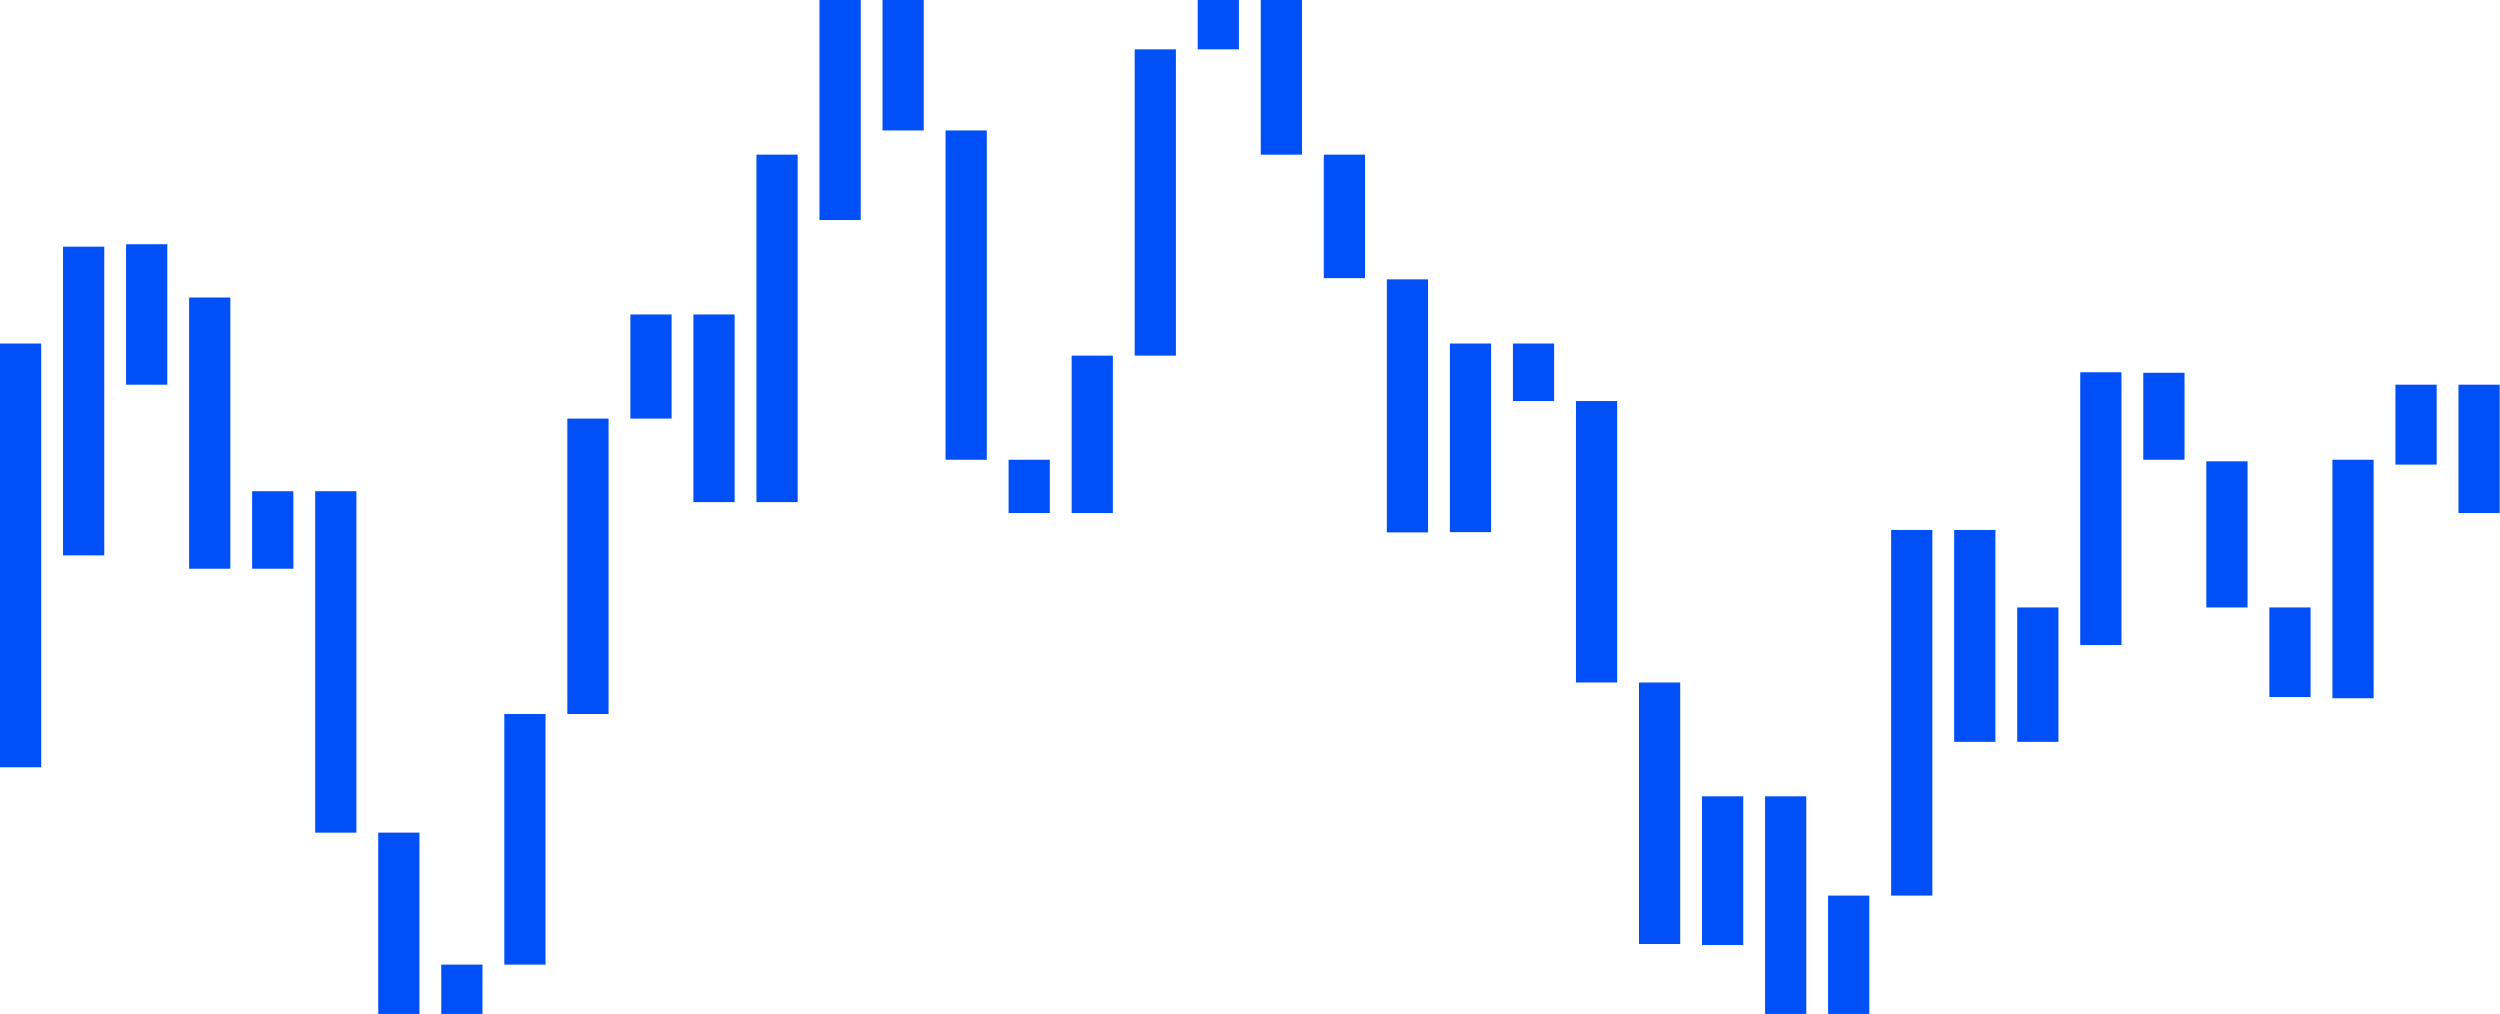
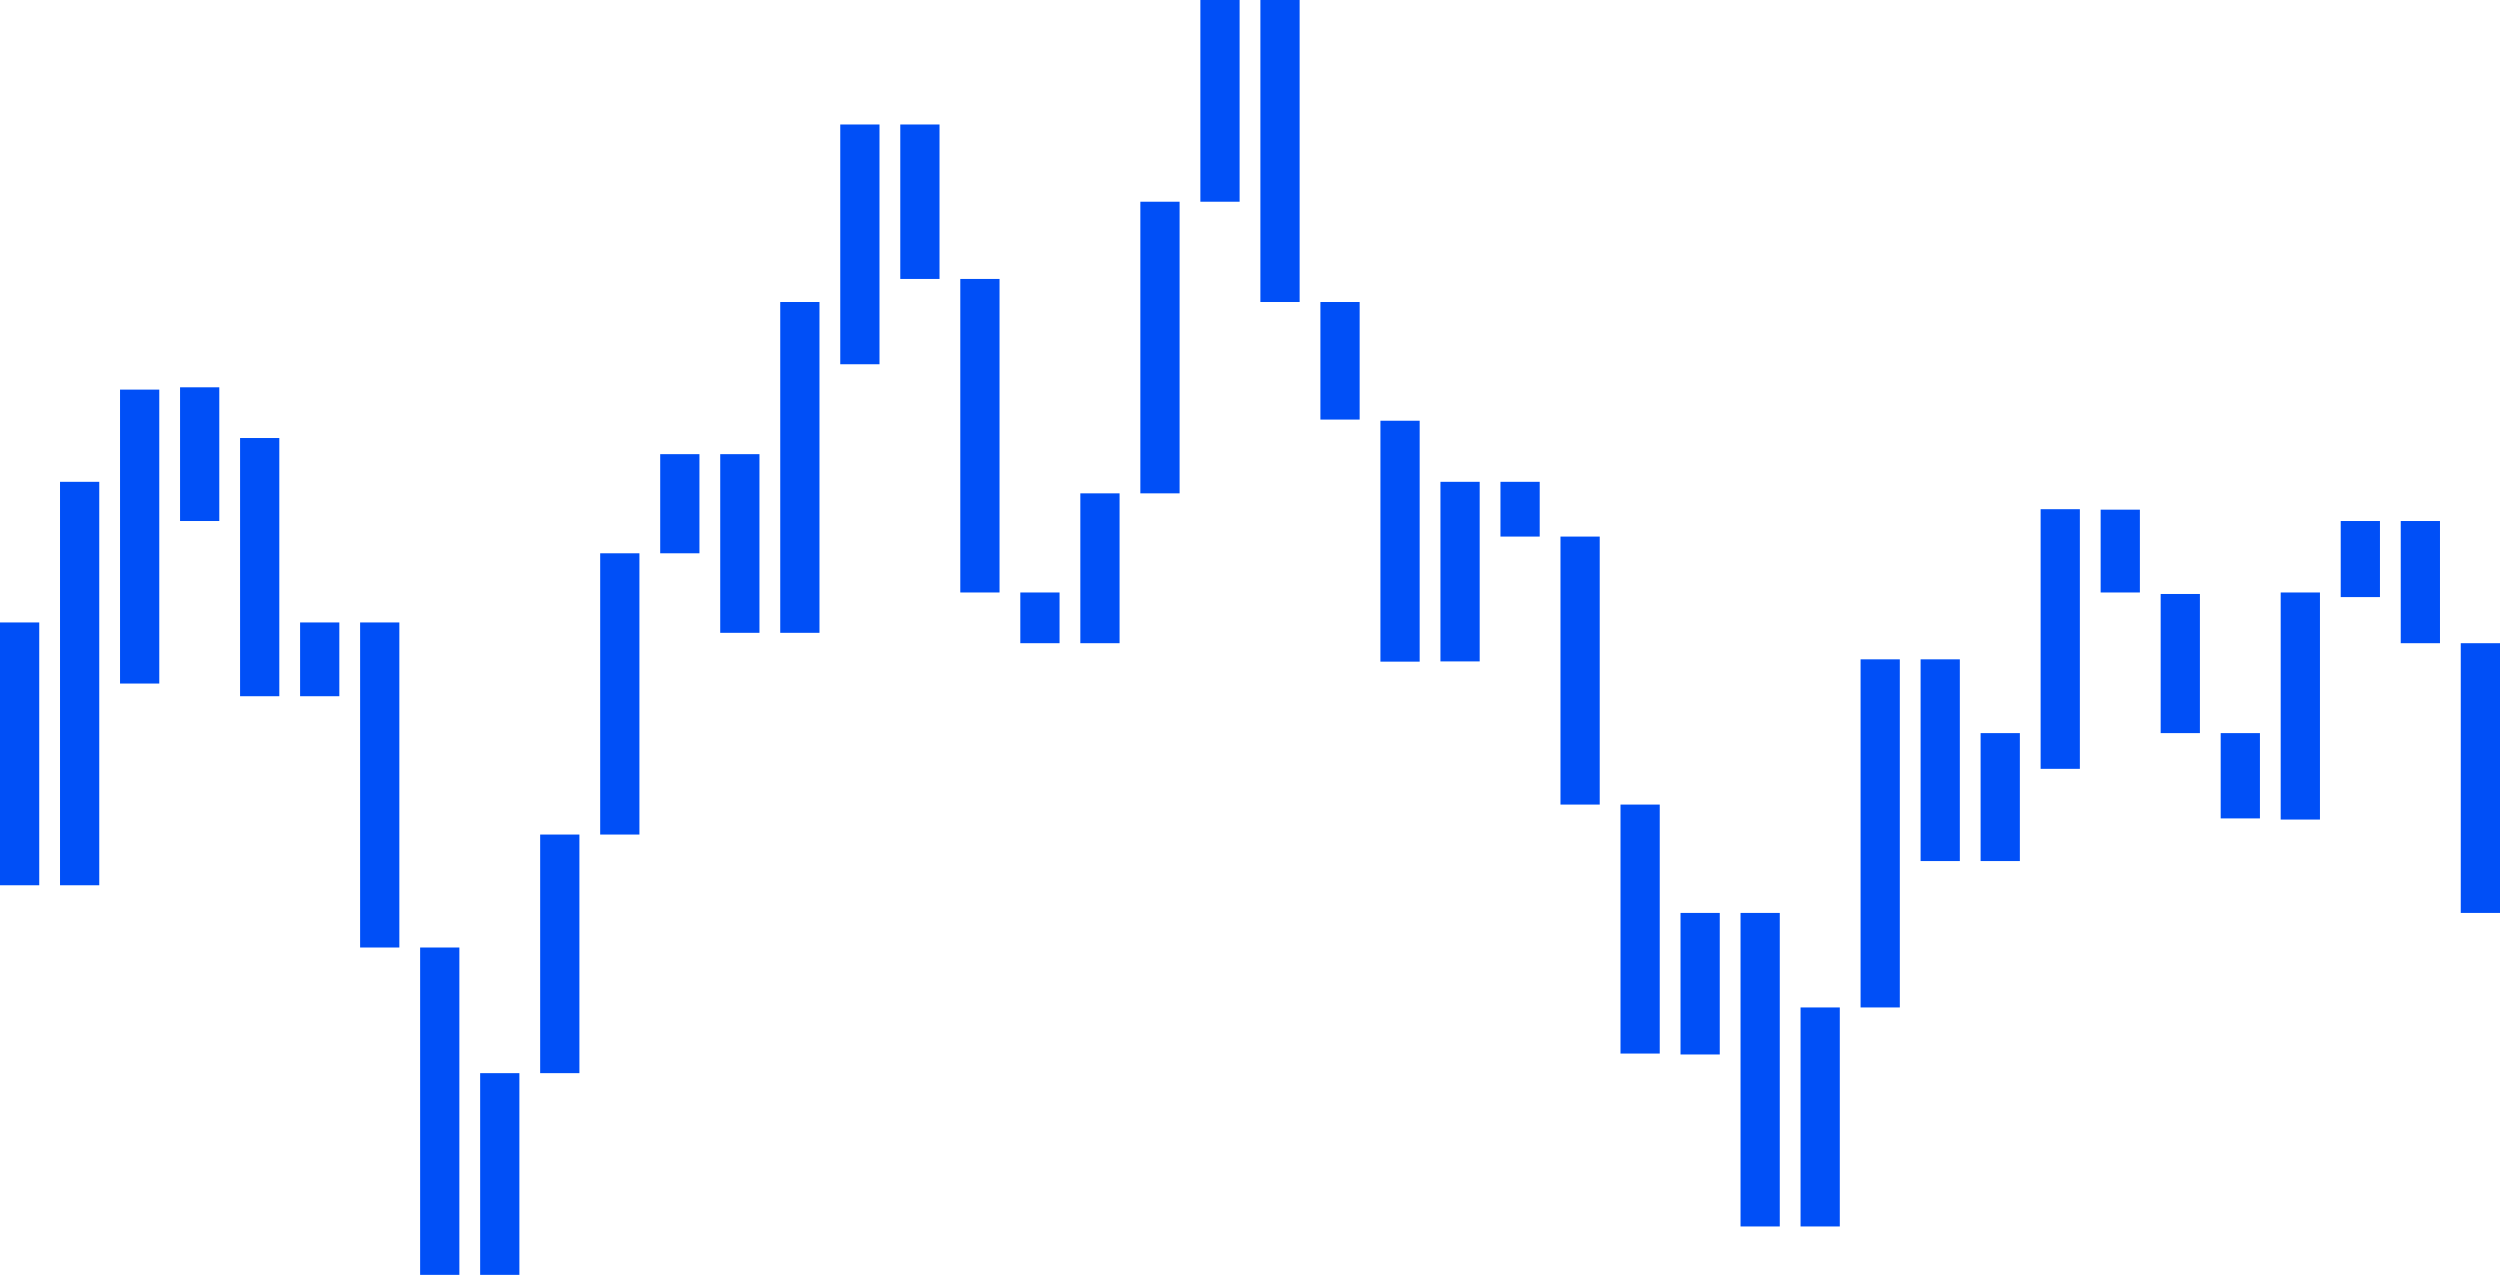
- <svg xmlns="http://www.w3.org/2000/svg" width="1292" height="524" viewBox="0 0 1292 524" fill="none">
-   <path d="M456.092 0H477.393V67.414H456.092V0Z" fill="#004FF7" />
-   <path d="M423.514 0H444.815V113.714H423.514V0Z" fill="#004FF7" />
-   <path d="M216.769 524H195.468V430.307H216.769V524Z" fill="#004FF7" />
-   <path d="M249.347 524H228.046V498.506H249.347V524Z" fill="#004FF7" />
-   <path d="M933.486 524H912.185V411.537H933.486V524Z" fill="#004FF7" />
-   <path d="M966.064 524H944.763V462.843H966.064V524Z" fill="#004FF7" />
-   <path d="M651.56 0H672.861V79.928H651.56V0Z" fill="#004FF7" />
-   <path d="M640.283 0V25.494H618.982V0H640.283Z" fill="#004FF7" />
-   <path d="M390.936 79.928H412.237V259.497H390.936V79.928Z" fill="#004FF7" />
-   <path d="M65.156 126.228H86.457V198.806H65.156V126.228Z" fill="#004FF7" />
-   <path d="M53.879 127.479H32.578V287.027H53.879V127.479Z" fill="#004FF7" />
-   <path d="M0 177.533H21.301V396.521H0V177.533Z" fill="#004FF7" />
-   <path d="M119.035 153.758H97.734V293.91H119.035V153.758Z" fill="#004FF7" />
-   <path d="M130.312 253.866H151.613V293.91H130.312V253.866Z" fill="#004FF7" />
-   <path d="M184.191 253.866H162.89V430.307H184.191V253.866Z" fill="#004FF7" />
-   <path d="M260.624 368.991H281.925V498.506H260.624V368.991Z" fill="#004FF7" />
-   <path d="M314.503 216.325H293.202V368.991H314.503V216.325Z" fill="#004FF7" />
-   <path d="M325.78 162.517H347.081V216.325H325.78V162.517Z" fill="#004FF7" />
-   <path d="M379.659 162.517H358.358V259.497H379.659V162.517Z" fill="#004FF7" />
-   <path d="M509.971 67.414H488.67V237.599H509.971V67.414Z" fill="#004FF7" />
-   <path d="M521.248 237.599H542.549V265.128H521.248V237.599Z" fill="#004FF7" />
-   <path d="M575.127 183.79H553.826V265.128H575.127V183.79Z" fill="#004FF7" />
-   <path d="M586.404 25.494H607.705V183.79H586.404V25.494Z" fill="#004FF7" />
-   <path d="M705.439 79.928H684.138V143.747H705.439V79.928Z" fill="#004FF7" />
-   <path d="M716.716 144.373H738.017V275.139H716.716V144.373Z" fill="#004FF7" />
-   <path d="M770.595 177.533H749.294V275.014H770.595V177.533Z" fill="#004FF7" />
-   <path d="M781.873 177.533H803.174V207.253H781.873V177.533Z" fill="#004FF7" />
-   <path d="M835.752 207.253H814.45V352.723H835.752V207.253Z" fill="#004FF7" />
-   <path d="M847.029 352.723H868.33V487.87H847.029V352.723Z" fill="#004FF7" />
-   <path d="M900.907 411.537H879.606V488.37H900.907V411.537Z" fill="#004FF7" />
-   <path d="M977.341 273.888H998.642V462.843H977.341V273.888Z" fill="#004FF7" />
-   <path d="M1031.22 273.888H1009.92V383.382H1031.22V273.888Z" fill="#004FF7" />
-   <path d="M1042.5 313.931H1063.8V383.382H1042.5V313.931Z" fill="#004FF7" />
-   <path d="M1096.38 192.393H1075.07V333.327H1096.38V192.393Z" fill="#004FF7" />
-   <path d="M1107.65 192.644H1128.95V237.599H1107.65V192.644Z" fill="#004FF7" />
-   <path d="M1161.53 238.412H1140.23V313.931H1161.53V238.412Z" fill="#004FF7" />
-   <path d="M1172.81 313.931H1194.11V360.232H1172.81V313.931Z" fill="#004FF7" />
-   <path d="M1226.69 237.599H1205.39V360.857H1226.69V237.599Z" fill="#004FF7" />
-   <path d="M1237.96 198.807H1259.27V240.101H1237.96V198.807Z" fill="#004FF7" />
-   <path d="M1291.84 198.807H1270.54V265.129H1291.84V198.807Z" fill="#004FF7" />
+ <svg xmlns="http://www.w3.org/2000/svg" width="1357" height="692" viewBox="0 0 1357 692" fill="none">
+   <path d="M21.301 337.866H0V480.521H21.301V337.866Z" fill="#004FF7" />
+   <path d="M53.879 261.533H32.578V480.521H53.879V261.533Z" fill="#004FF7" />
+   <path d="M86.457 211.479H65.156V371.027H86.457V211.479Z" fill="#004FF7" />
+   <path d="M119.035 210.228H97.734V282.806H119.035V210.228Z" fill="#004FF7" />
+   <path d="M151.613 237.758H130.312V377.91H151.613V237.758Z" fill="#004FF7" />
+   <path d="M184.191 337.866H162.89V377.91H184.191V337.866Z" fill="#004FF7" />
+   <path d="M216.769 337.866H195.468V514.307H216.769V337.866Z" fill="#004FF7" />
+   <path d="M249.347 514.307H228.046V692H249.347V514.307Z" fill="#004FF7" />
+   <path d="M281.925 582.506H260.624V692H281.925V582.506Z" fill="#004FF7" />
+   <path d="M314.503 452.991H293.202V582.506H314.503V452.991Z" fill="#004FF7" />
+   <path d="M347.081 300.325H325.78V452.991H347.081V300.325Z" fill="#004FF7" />
+   <path d="M379.659 246.517H358.358V300.325H379.659V246.517Z" fill="#004FF7" />
+   <path d="M412.237 246.517H390.936V343.497H412.237V246.517Z" fill="#004FF7" />
+   <path d="M444.815 163.928H423.514V343.497H444.815V163.928Z" fill="#004FF7" />
+   <path d="M477.393 67.573H456.092V197.714H477.393V67.573Z" fill="#004FF7" />
+   <path d="M509.971 67.573H488.67V151.414H509.971V67.573Z" fill="#004FF7" />
+   <path d="M542.549 151.414H521.248V321.599H542.549V151.414Z" fill="#004FF7" />
+   <path d="M575.127 321.599H553.826V349.128H575.127V321.599Z" fill="#004FF7" />
+   <path d="M607.705 267.79H586.404V349.128H607.705V267.79Z" fill="#004FF7" />
+   <path d="M640.283 109.494H618.982V267.79H640.283V109.494Z" fill="#004FF7" />
+   <path d="M672.862 0H651.561V109.494H672.862V0Z" fill="#004FF7" />
+   <path d="M705.439 0H684.138V163.928H705.439V0Z" fill="#004FF7" />
+   <path d="M738.018 163.928H716.717V227.747H738.018V163.928Z" fill="#004FF7" />
+   <path d="M770.595 228.373H749.294V359.139H770.595V228.373Z" fill="#004FF7" />
+   <path d="M803.174 261.533H781.873V359.014H803.174V261.533Z" fill="#004FF7" />
+   <path d="M835.752 261.533H814.451V291.253H835.752V261.533Z" fill="#004FF7" />
+   <path d="M868.33 291.253H847.029V436.723H868.33V291.253Z" fill="#004FF7" />
+   <path d="M900.908 436.723H879.607V571.87H900.908V436.723Z" fill="#004FF7" />
+   <path d="M933.486 495.537H912.185V572.37H933.486V495.537Z" fill="#004FF7" />
+   <path d="M966.064 495.537H944.763V665.722H966.064V495.537Z" fill="#004FF7" />
+   <path d="M998.642 546.843H977.341V665.722H998.642V546.843Z" fill="#004FF7" />
+   <path d="M1031.22 357.888H1009.92V546.843H1031.22V357.888Z" fill="#004FF7" />
+   <path d="M1063.8 357.888H1042.5V467.382H1063.8V357.888Z" fill="#004FF7" />
+   <path d="M1096.38 397.931H1075.07V467.382H1096.38V397.931Z" fill="#004FF7" />
+   <path d="M1128.95 276.393H1107.65V417.327H1128.95V276.393Z" fill="#004FF7" />
+   <path d="M1161.53 276.644H1140.23V321.599H1161.53V276.644Z" fill="#004FF7" />
+   <path d="M1194.11 322.412H1172.81V397.931H1194.11V322.412Z" fill="#004FF7" />
+   <path d="M1226.69 397.931H1205.39V444.232H1226.69V397.931Z" fill="#004FF7" />
+   <path d="M1259.27 321.599H1237.96V444.857H1259.27V321.599Z" fill="#004FF7" />
+   <path d="M1291.84 282.807H1270.54V324.101H1291.84V282.807Z" fill="#004FF7" />
+   <path d="M1324.42 282.807H1303.12V349.129H1324.42V282.807Z" fill="#004FF7" />
+   <path d="M1357 349.128H1335.7V495.537H1357V349.128Z" fill="#004FF7" />
</svg>
